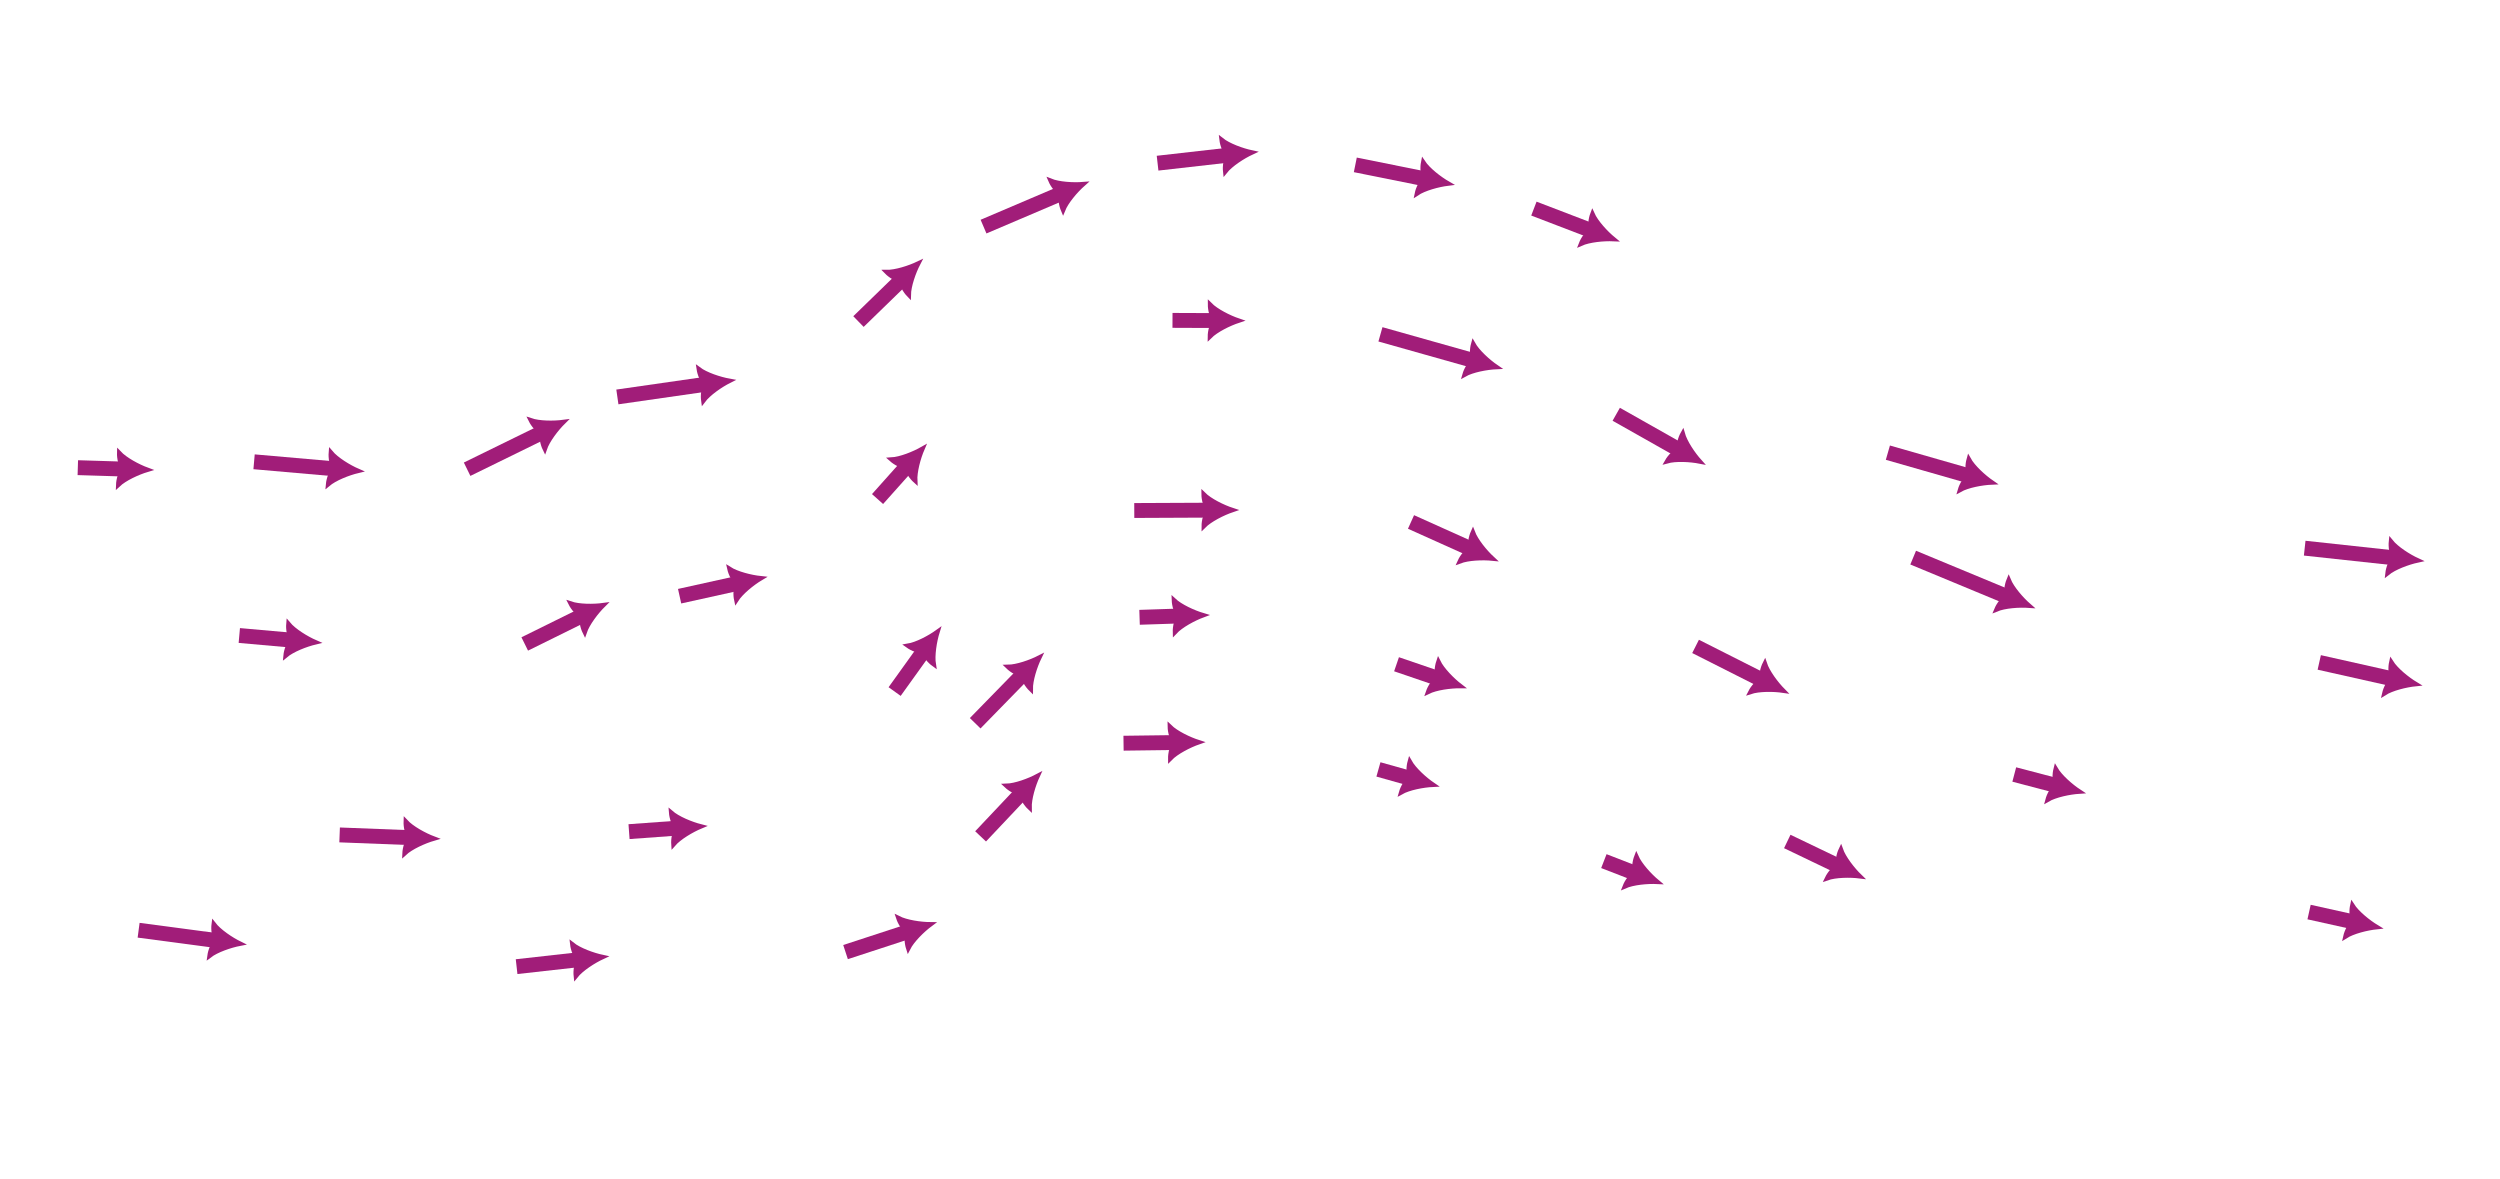
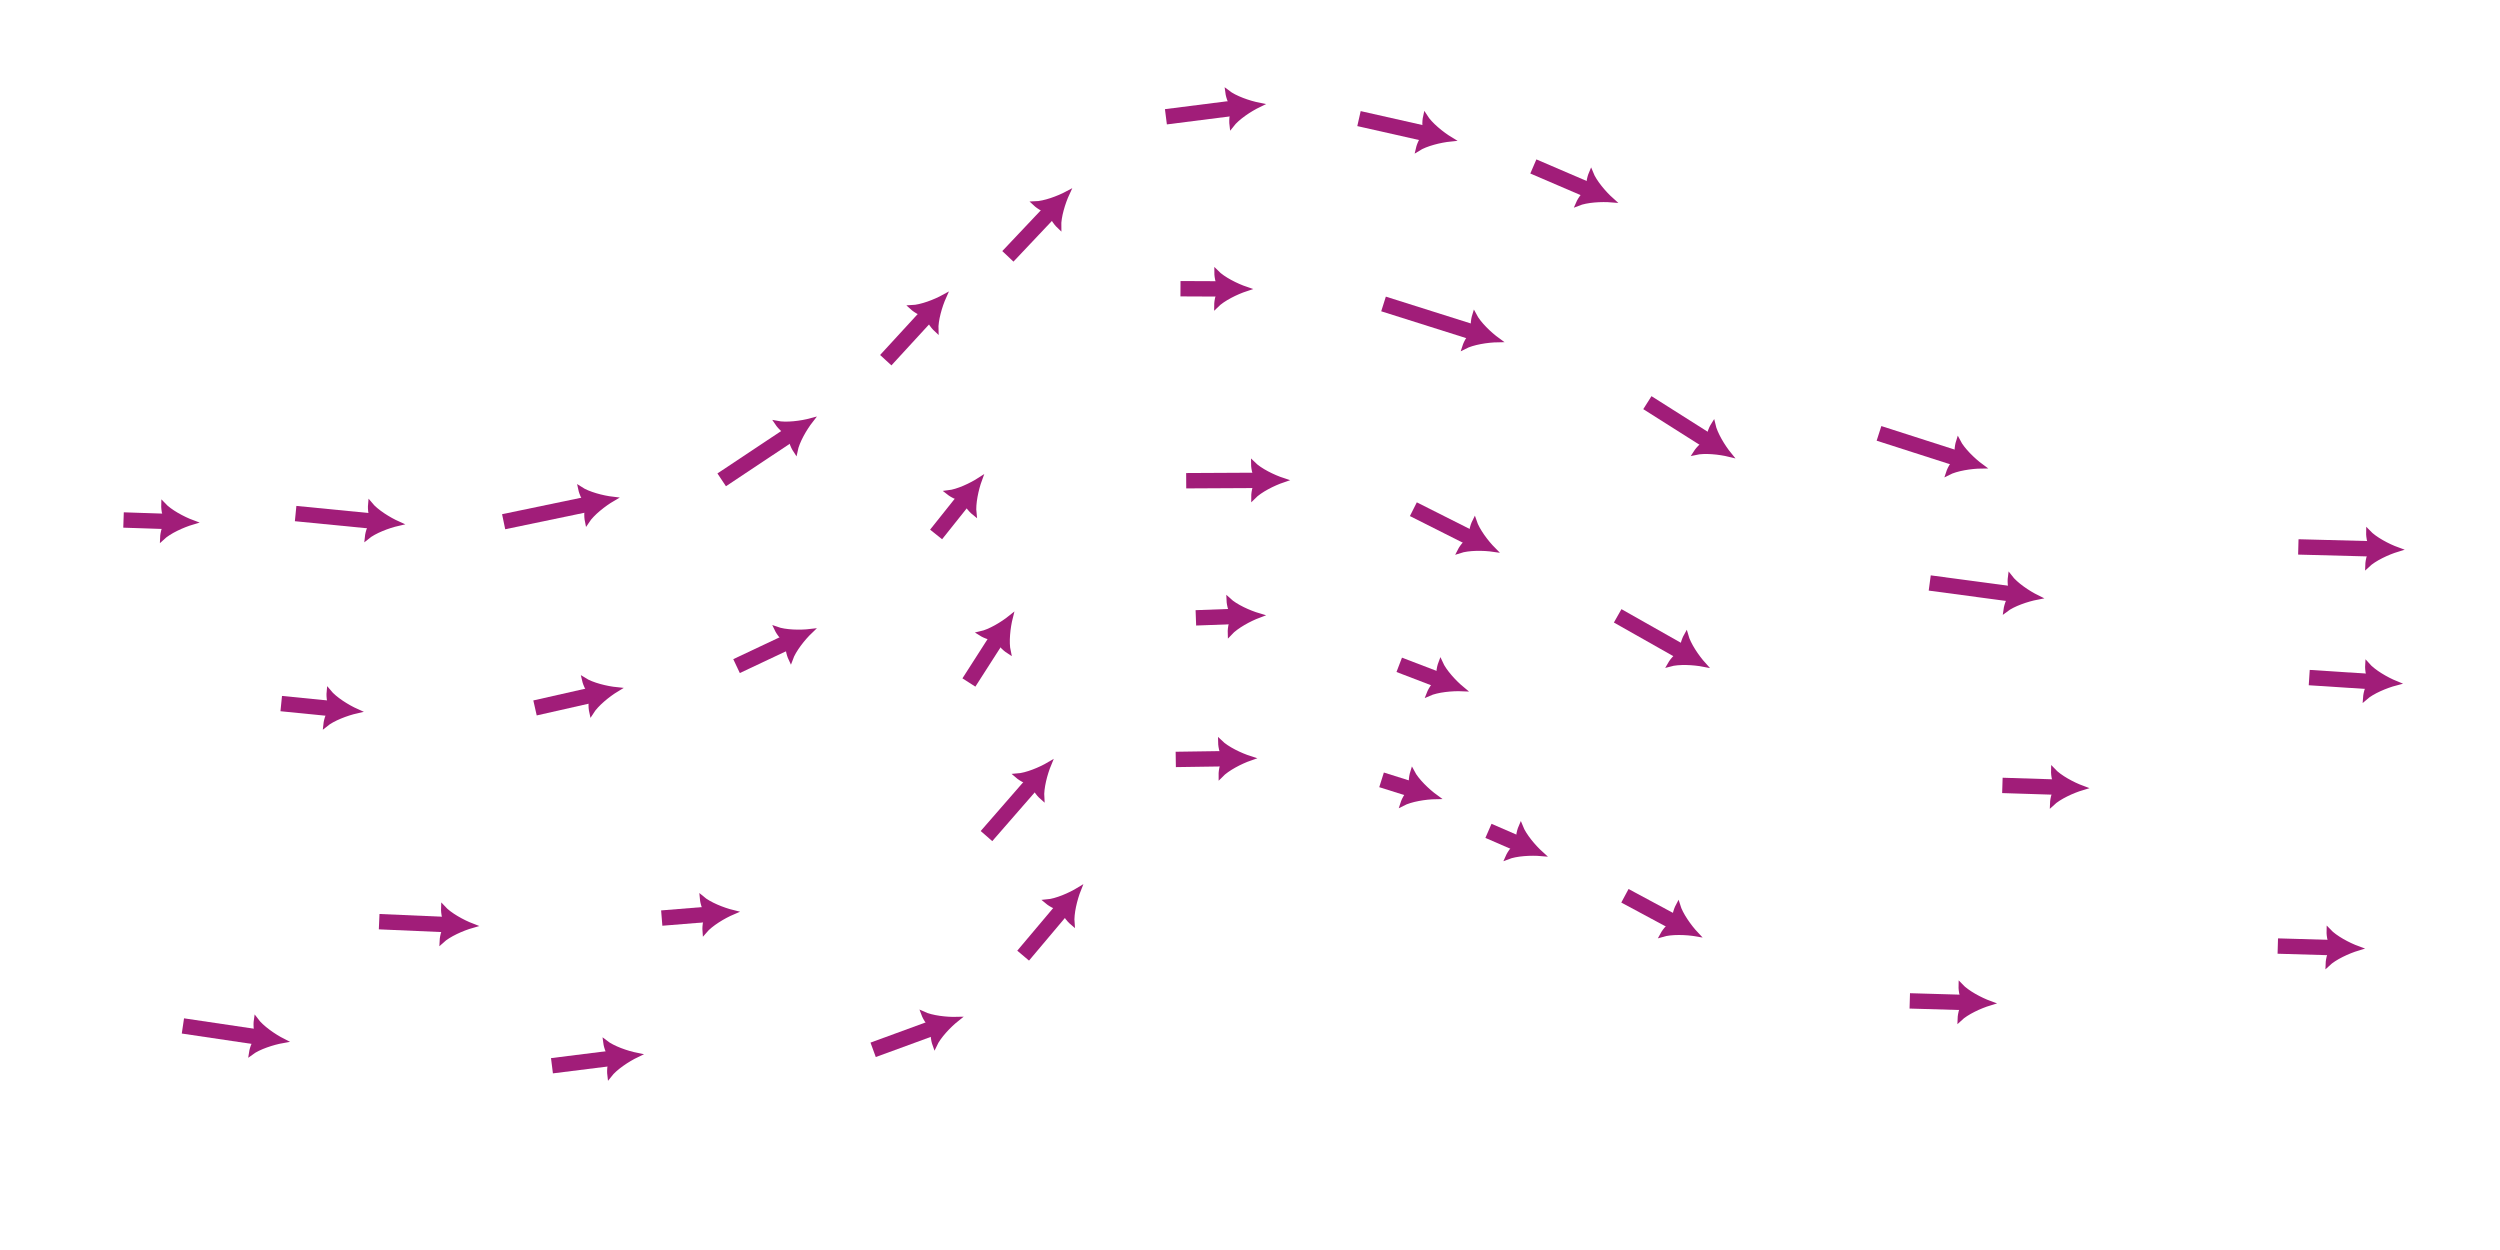
- <svg xmlns="http://www.w3.org/2000/svg" width="350pt" height="165pt" viewBox="0 0 123.472 58.208" version="1.1" id="svg959">
+ <svg xmlns="http://www.w3.org/2000/svg" width="320pt" height="160pt" viewBox="0 0 112.889 56.444" version="1.1" id="svg959">
  <defs id="defs956">
    <marker style="overflow:visible" id="Arrow5" refX="0" refY="0" orient="auto-start-reverse" markerWidth="2.542" markerHeight="2.854" viewBox="0 0 5.887 6.609" preserveAspectRatio="xMidYMid">
      <path transform="scale(0.5)" style="fill:context-stroke;fill-rule:evenodd;stroke:context-stroke;stroke-width:1pt" d="m 6,0 c -3,1 -7,3 -9,5 0,0 0,-4 2,-5 -2,-1 -2,-5 -2,-5 2,2 6,4 9,5 z" id="path8893" />
    </marker>
+     <marker style="overflow:visible" id="Arrow5-1" refX="0" refY="0" orient="auto-start-reverse" markerWidth="2.542" markerHeight="2.854" viewBox="0 0 5.887 6.609" preserveAspectRatio="xMidYMid">
+       <path transform="scale(0.5)" style="fill:context-stroke;fill-rule:evenodd;stroke:context-stroke;stroke-width:1pt" d="m 6,0 c -3,1 -7,3 -9,5 0,0 0,-4 2,-5 -2,-1 -2,-5 -2,-5 2,2 6,4 9,5 z" id="path8893-5" />
+     </marker>
  </defs>
  <g id="layer1" transform="translate(-71.63983,-102.7788)">
-     <path style="fill:#5a25eb;fill-opacity:1;stroke:#a11d79;stroke-width:0.735;stroke-dasharray:none;stroke-opacity:1;marker-end:url(#Arrow5)" d="m 84.188,125.586 4.194,0.367" id="path2997" />
-     <path style="fill:#5a25eb;fill-opacity:1;stroke:#a11d79;stroke-width:0.735;stroke-dasharray:none;stroke-opacity:1;marker-end:url(#Arrow5)" d="m 94.71,125.953 3.914,-1.918" id="path2999" />
-     <path style="fill:#5a25eb;fill-opacity:1;stroke:#a11d79;stroke-width:0.735;stroke-dasharray:none;stroke-opacity:1;marker-end:url(#Arrow5)" d="m 102.131,122.383 4.6,-0.661" id="path3001" />
-     <path style="fill:#5a25eb;fill-opacity:1;stroke:#a11d79;stroke-width:0.735;stroke-dasharray:none;stroke-opacity:1;marker-end:url(#Arrow5)" d="m 114.039,118.66 2.275,-2.211" id="path3003" />
-     <path style="fill:#5a25eb;fill-opacity:1;stroke:#a11d79;stroke-width:0.735;stroke-dasharray:none;stroke-opacity:1;marker-end:url(#Arrow5)" d="m 120.215,113.971 4.054,-1.728" id="path3005" />
-     <path style="fill:#5a25eb;fill-opacity:1;stroke:#a11d79;stroke-width:0.735;stroke-dasharray:none;stroke-opacity:1;marker-end:url(#Arrow5)" d="m 128.811,110.838 3.72,-0.422" id="path3007" />
-     <path style="fill:#5a25eb;fill-opacity:1;stroke:#a11d79;stroke-width:0.735;stroke-dasharray:none;stroke-opacity:1;marker-end:url(#Arrow5)" d="m 138.577,110.921 3.66,0.737" id="path3009" />
-     <path style="fill:#5a25eb;fill-opacity:1;stroke:#a11d79;stroke-width:0.735;stroke-dasharray:none;stroke-opacity:1;marker-end:url(#Arrow5)" d="m 147.397,113.081 3.05,1.169" id="path3011" />
-     <path style="fill:#5a25eb;fill-opacity:1;stroke:#a11d79;stroke-width:0.735;stroke-dasharray:none;stroke-opacity:1;marker-end:url(#Arrow5)" d="m 186.185,135.495 3.846,0.863" id="path3013" />
-     <path style="fill:#5a25eb;fill-opacity:1;stroke:#a11d79;stroke-width:0.735;stroke-dasharray:none;stroke-opacity:1;marker-end:url(#Arrow5)" d="m 185.466,129.852 4.645,0.503" id="path3015" />
-     <path style="fill:#5a25eb;fill-opacity:1;stroke:#a11d79;stroke-width:0.735;stroke-dasharray:none;stroke-opacity:1;marker-end:url(#Arrow5)" d="m 166.129,130.319 4.852,2.013" id="path3017" />
-     <path style="fill:#5a25eb;fill-opacity:1;stroke:#a11d79;stroke-width:0.735;stroke-dasharray:none;stroke-opacity:1;marker-end:url(#Arrow5)" d="m 151.464,123.239 3.307,1.869" id="path3021" />
-     <path style="fill:#5a25eb;fill-opacity:1;stroke:#a11d79;stroke-width:0.735;stroke-dasharray:none;stroke-opacity:1;marker-end:url(#Arrow5)" d="m 141.328,128.558 3.163,1.422" id="path3027" />
-     <path style="fill:#5a25eb;fill-opacity:1;stroke:#a11d79;stroke-width:0.735;stroke-dasharray:none;stroke-opacity:1;marker-end:url(#Arrow5)" d="m 155.382,134.704 3.486,1.761" id="path3029" />
-     <path style="fill:#5a25eb;fill-opacity:1;stroke:#a11d79;stroke-width:0.735;stroke-dasharray:none;stroke-opacity:1;marker-end:url(#Arrow5)" d="m 139.818,119.291 4.823,1.36" id="path3033" />
-     <path style="fill:#5a25eb;fill-opacity:1;stroke:#a11d79;stroke-width:0.735;stroke-dasharray:none;stroke-opacity:1;marker-end:url(#Arrow5)" d="m 114.981,127.426 1.588,-1.779" id="path3035" />
-     <path style="fill:#5a25eb;fill-opacity:1;stroke:#a11d79;stroke-width:0.735;stroke-dasharray:none;stroke-opacity:1;marker-end:url(#Arrow5)" d="m 105.205,132.224 3.091,-0.683" id="path3037" />
-     <path style="fill:#5a25eb;fill-opacity:1;stroke:#a11d79;stroke-width:0.735;stroke-dasharray:none;stroke-opacity:1;marker-end:url(#Arrow5)" d="m 83.459,134.165 2.825,0.252" id="path3041" />
-     <path style="fill:#5a25eb;fill-opacity:1;stroke:#a11d79;stroke-width:0.735;stroke-dasharray:none;stroke-opacity:1;marker-end:url(#Arrow5)" d="m 88.413,144.014 3.708,0.144" id="path3043" />
-     <path style="fill:#5a25eb;fill-opacity:1;stroke:#a11d79;stroke-width:0.735;stroke-dasharray:none;stroke-opacity:1;marker-end:url(#Arrow5)" d="m 120.07,144.086 2.171,-2.3" id="path3047" />
-     <path style="fill:#5a25eb;fill-opacity:1;stroke:#a11d79;stroke-width:0.735;stroke-dasharray:none;stroke-opacity:1;marker-end:url(#Arrow5)" d="m 127.13,139.485 2.768,-0.036" id="path3049" />
-     <path style="fill:#5a25eb;fill-opacity:1;stroke:#a11d79;stroke-width:0.735;stroke-dasharray:none;stroke-opacity:1;marker-end:url(#Arrow5)" d="m 139.719,140.779 1.789,0.503" id="path3051" />
-     <path style="fill:#5a25eb;fill-opacity:1;stroke:#a11d79;stroke-width:0.735;stroke-dasharray:none;stroke-opacity:1;marker-end:url(#Arrow5)" d="m 150.853,145.308 1.761,0.683" id="path3053" />
-     <path style="fill:#5a25eb;fill-opacity:1;stroke:#a11d79;stroke-width:0.735;stroke-dasharray:none;stroke-opacity:1;marker-end:url(#Arrow5)" d="m 171.122,141.03 2.303,0.605" id="path3055" />
-     <path style="fill:#5a25eb;fill-opacity:1;stroke:#a11d79;stroke-width:0.735;stroke-dasharray:none;stroke-opacity:1;marker-end:url(#Arrow5)" d="m 185.682,147.824 2.426,0.539" id="path3057" />
-     <path style="fill:#5a25eb;fill-opacity:1;stroke:#a11d79;stroke-width:0.735;stroke-dasharray:none;stroke-opacity:1;marker-end:url(#Arrow5)" d="m 113.4,149.801 3.301,-1.079" id="path3059" />
-     <path style="fill:#5a25eb;fill-opacity:1;stroke:#a11d79;stroke-width:0.735;stroke-dasharray:none;stroke-opacity:1;marker-end:url(#Arrow5)" d="m 97.154,150.52 3.307,-0.37" id="path3061" />
-     <path style="fill:#5a25eb;fill-opacity:1;stroke:#a11d79;stroke-width:0.735;stroke-dasharray:none;stroke-opacity:1;marker-end:url(#Arrow5)" d="m 78.486,148.722 4.074,0.54" id="path3063" />
-     <path style="fill:#5a25eb;fill-opacity:1;stroke:#a11d79;stroke-width:0.735;stroke-dasharray:none;stroke-opacity:1;marker-end:url(#Arrow5)" d="m 127.921,133.267 2.194,-0.072" id="path3065" />
-     <path style="fill:#5a25eb;fill-opacity:1;stroke:#a11d79;stroke-width:0.735;stroke-dasharray:none;stroke-opacity:1;marker-end:url(#Arrow5)" d="m 119.803,138.499 2.511,-2.572" id="path3067" />
-     <path style="fill:#5a25eb;fill-opacity:1;stroke:#a11d79;stroke-width:0.735;stroke-dasharray:none;stroke-opacity:1;marker-end:url(#Arrow5)" d="m 140.613,135.585 2.26,0.773" id="path3069" />
-     <path style="fill:#5a25eb;fill-opacity:1;stroke:#a11d79;stroke-width:0.735;stroke-dasharray:none;stroke-opacity:1;marker-end:url(#Arrow5)" d="m 159.911,144.338 2.732,1.311" id="path3071" />
-     <path style="fill:#5a25eb;fill-opacity:1;stroke:#a11d79;stroke-width:0.735;stroke-dasharray:none;stroke-opacity:1;marker-end:url(#Arrow5)" d="m 75.483,125.876 2.491,0.076" id="path4726" />
-     <path style="fill:#5a25eb;fill-opacity:1;stroke:#a11d79;stroke-width:0.735;stroke-dasharray:none;stroke-opacity:1;marker-end:url(#Arrow5)" d="m 164.88,125.135 4.232,1.213" id="path4728" />
-     <path style="fill:#5a25eb;fill-opacity:1;stroke:#a11d79;stroke-width:0.735;stroke-dasharray:none;stroke-opacity:1;marker-end:url(#Arrow5)" d="m 115.824,136.934 1.569,-2.186" id="path4837" />
-     <path style="fill:#5a25eb;fill-opacity:1;stroke:#a11d79;stroke-width:0.735;stroke-dasharray:none;stroke-opacity:1;marker-end:url(#Arrow5)" d="m 127.66,127.992 3.9,-0.018" id="path4944" />
-     <path style="fill:#5a25eb;fill-opacity:1;stroke:#a11d79;stroke-width:0.735;stroke-dasharray:none;stroke-opacity:1;marker-end:url(#Arrow5)" d="m 129.548,118.602 2.322,0.009" id="path5051" />
-     <path style="fill:#5a25eb;fill-opacity:1;stroke:#a11d79;stroke-width:0.735;stroke-dasharray:none;stroke-opacity:1;marker-end:url(#Arrow5)" d="m 97.556,134.583 3.037,-1.5" id="path5158" />
-     <path style="fill:#5a25eb;fill-opacity:1;stroke:#a11d79;stroke-width:0.735;stroke-dasharray:none;stroke-opacity:1;marker-end:url(#Arrow5)" d="m 102.707,143.852 2.606,-0.189" id="path5265" />
+     <path style="fill:#5a25eb;fill-opacity:1;stroke:#a11d79;stroke-width:0.694;stroke-dasharray:none;stroke-opacity:1;marker-end:url(#Arrow5)" d="m 84.989,125.969 3.744,0.367" id="path2997" />
+     <path style="fill:#5a25eb;fill-opacity:1;stroke:#a11d79;stroke-width:0.694;stroke-dasharray:none;stroke-opacity:1;marker-end:url(#Arrow5)" d="m 94.382,126.337 4.056,-0.844" id="path2999" />
+     <path style="fill:#5a25eb;fill-opacity:1;stroke:#a11d79;stroke-width:0.694;stroke-dasharray:none;stroke-opacity:1;marker-end:url(#Arrow5)" d="m 104.228,124.446 3.289,-2.188" id="path3001" />
+     <path style="fill:#5a25eb;fill-opacity:1;stroke:#a11d79;stroke-width:0.694;stroke-dasharray:none;stroke-opacity:1;marker-end:url(#Arrow5)" d="m 111.637,119.043 2.031,-2.211" id="path3003" />
+     <path style="fill:#5a25eb;fill-opacity:1;stroke:#a11d79;stroke-width:0.694;stroke-dasharray:none;stroke-opacity:1;marker-end:url(#Arrow5)" d="m 117.151,114.354 2.075,-2.196" id="path3005" />
+     <path style="fill:#5a25eb;fill-opacity:1;stroke:#a11d79;stroke-width:0.694;stroke-dasharray:none;stroke-opacity:1;marker-end:url(#Arrow5)" d="m 124.287,108.052 3.321,-0.422" id="path3007" />
+     <path style="fill:#5a25eb;fill-opacity:1;stroke:#a11d79;stroke-width:0.694;stroke-dasharray:none;stroke-opacity:1;marker-end:url(#Arrow5)" d="m 133.006,108.134 3.267,0.737" id="path3009" />
+     <path style="fill:#5a25eb;fill-opacity:1;stroke:#a11d79;stroke-width:0.694;stroke-dasharray:none;stroke-opacity:1;marker-end:url(#Arrow5)" d="m 140.879,110.295 2.723,1.169" id="path3011" />
+     <path style="fill:#5a25eb;fill-opacity:1;stroke:#a11d79;stroke-width:0.694;stroke-dasharray:none;stroke-opacity:1;marker-end:url(#Arrow5)" d="m 175.915,133.375 3.024,0.197" id="path3013" />
+     <path style="fill:#5a25eb;fill-opacity:1;stroke:#a11d79;stroke-width:0.694;stroke-dasharray:none;stroke-opacity:1;marker-end:url(#Arrow5)" d="m 175.422,127.475 3.59,0.094" id="path3015" />
+     <path style="fill:#5a25eb;fill-opacity:1;stroke:#a11d79;stroke-width:0.694;stroke-dasharray:none;stroke-opacity:1;marker-end:url(#Arrow5)" d="m 158.778,129.103 3.974,0.533" id="path3017" />
+     <path style="fill:#5a25eb;fill-opacity:1;stroke:#a11d79;stroke-width:0.694;stroke-dasharray:none;stroke-opacity:1;marker-end:url(#Arrow5)" d="m 146.028,120.961 2.952,1.869" id="path3021" />
+     <path style="fill:#5a25eb;fill-opacity:1;stroke:#a11d79;stroke-width:0.694;stroke-dasharray:none;stroke-opacity:1;marker-end:url(#Arrow5)" d="m 135.461,125.772 2.824,1.422" id="path3027" />
+     <path style="fill:#5a25eb;fill-opacity:1;stroke:#a11d79;stroke-width:0.694;stroke-dasharray:none;stroke-opacity:1;marker-end:url(#Arrow5)" d="m 144.687,130.587 3.112,1.761" id="path3029" />
+     <path style="fill:#5a25eb;fill-opacity:1;stroke:#a11d79;stroke-width:0.694;stroke-dasharray:none;stroke-opacity:1;marker-end:url(#Arrow5)" d="m 134.114,116.504 4.306,1.36" id="path3033" />
+     <path style="fill:#5a25eb;fill-opacity:1;stroke:#a11d79;stroke-width:0.694;stroke-dasharray:none;stroke-opacity:1;marker-end:url(#Arrow5)" d="m 113.91,126.912 1.418,-1.779" id="path3035" />
+     <path style="fill:#5a25eb;fill-opacity:1;stroke:#a11d79;stroke-width:0.694;stroke-dasharray:none;stroke-opacity:1;marker-end:url(#Arrow5)" d="m 104.899,132.857 2.531,-1.194" id="path3037" />
+     <path style="fill:#5a25eb;fill-opacity:1;stroke:#a11d79;stroke-width:0.694;stroke-dasharray:none;stroke-opacity:1;marker-end:url(#Arrow5)" d="m 84.339,134.549 2.522,0.252" id="path3041" />
+     <path style="fill:#5a25eb;fill-opacity:1;stroke:#a11d79;stroke-width:0.694;stroke-dasharray:none;stroke-opacity:1;marker-end:url(#Arrow5)" d="m 88.761,144.397 3.31,0.144" id="path3043" />
+     <path style="fill:#5a25eb;fill-opacity:1;stroke:#a11d79;stroke-width:0.694;stroke-dasharray:none;stroke-opacity:1;marker-end:url(#Arrow5)" d="m 117.84,145.931 1.938,-2.3" id="path3047" />
+     <path style="fill:#5a25eb;fill-opacity:1;stroke:#a11d79;stroke-width:0.694;stroke-dasharray:none;stroke-opacity:1;marker-end:url(#Arrow5)" d="m 124.732,137.071 2.471,-0.036" id="path3049" />
+     <path style="fill:#5a25eb;fill-opacity:1;stroke:#a11d79;stroke-width:0.694;stroke-dasharray:none;stroke-opacity:1;marker-end:url(#Arrow5)" d="m 134.025,137.993 1.597,0.503" id="path3051" />
+     <path style="fill:#5a25eb;fill-opacity:1;stroke:#a11d79;stroke-width:0.694;stroke-dasharray:none;stroke-opacity:1;marker-end:url(#Arrow5)" d="m 138.852,140.296 1.572,0.683" id="path3053" />
+     <path style="fill:#5a25eb;fill-opacity:1;stroke:#a11d79;stroke-width:0.694;stroke-dasharray:none;stroke-opacity:1;marker-end:url(#Arrow5)" d="m 162.059,138.244 2.721,0.086" id="path3055" />
+     <path style="fill:#5a25eb;fill-opacity:1;stroke:#a11d79;stroke-width:0.694;stroke-dasharray:none;stroke-opacity:1;marker-end:url(#Arrow5)" d="m 174.495,145.498 2.728,0.079" id="path3057" />
+     <path style="fill:#5a25eb;fill-opacity:1;stroke:#a11d79;stroke-width:0.694;stroke-dasharray:none;stroke-opacity:1;marker-end:url(#Arrow5-1)" d="m 157.877,147.974 2.728,0.079" id="path3057-9" />
+     <path style="fill:#5a25eb;fill-opacity:1;stroke:#a11d79;stroke-width:0.694;stroke-dasharray:none;stroke-opacity:1;marker-end:url(#Arrow5)" d="m 111.067,150.184 2.947,-1.079" id="path3059" />
+     <path style="fill:#5a25eb;fill-opacity:1;stroke:#a11d79;stroke-width:0.694;stroke-dasharray:none;stroke-opacity:1;marker-end:url(#Arrow5)" d="m 96.564,150.903 2.952,-0.37" id="path3061" />
+     <path style="fill:#5a25eb;fill-opacity:1;stroke:#a11d79;stroke-width:0.694;stroke-dasharray:none;stroke-opacity:1;marker-end:url(#Arrow5)" d="m 79.899,149.105 3.637,0.54" id="path3063" />
+     <path style="fill:#5a25eb;fill-opacity:1;stroke:#a11d79;stroke-width:0.694;stroke-dasharray:none;stroke-opacity:1;marker-end:url(#Arrow5)" d="m 125.64,130.678 1.959,-0.072" id="path3065" />
+     <path style="fill:#5a25eb;fill-opacity:1;stroke:#a11d79;stroke-width:0.694;stroke-dasharray:none;stroke-opacity:1;marker-end:url(#Arrow5)" d="m 116.185,140.532 2.241,-2.572" id="path3067" />
+     <path style="fill:#5a25eb;fill-opacity:1;stroke:#a11d79;stroke-width:0.694;stroke-dasharray:none;stroke-opacity:1;marker-end:url(#Arrow5)" d="m 134.823,132.799 2.018,0.773" id="path3069" />
+     <path style="fill:#5a25eb;fill-opacity:1;stroke:#a11d79;stroke-width:0.694;stroke-dasharray:none;stroke-opacity:1;marker-end:url(#Arrow5)" d="m 145.014,143.228 2.439,1.311" id="path3071" />
+     <path style="fill:#5a25eb;fill-opacity:1;stroke:#a11d79;stroke-width:0.694;stroke-dasharray:none;stroke-opacity:1;marker-end:url(#Arrow5)" d="m 77.218,126.259 2.224,0.076" id="path4726" />
+     <path style="fill:#5a25eb;fill-opacity:1;stroke:#a11d79;stroke-width:0.694;stroke-dasharray:none;stroke-opacity:1;marker-end:url(#Arrow5)" d="m 156.487,122.348 3.778,1.213" id="path4728" />
+     <path style="fill:#5a25eb;fill-opacity:1;stroke:#a11d79;stroke-width:0.694;stroke-dasharray:none;stroke-opacity:1;marker-end:url(#Arrow5)" d="m 115.391,133.597 1.401,-2.186" id="path4837" />
+     <path style="fill:#5a25eb;fill-opacity:1;stroke:#a11d79;stroke-width:0.694;stroke-dasharray:none;stroke-opacity:1;marker-end:url(#Arrow5)" d="m 125.203,124.486 3.481,-0.018" id="path4944" />
+     <path style="fill:#5a25eb;fill-opacity:1;stroke:#a11d79;stroke-width:0.694;stroke-dasharray:none;stroke-opacity:1;marker-end:url(#Arrow5)" d="m 124.945,115.816 2.073,0.009" id="path5051" />
+     <path style="fill:#5a25eb;fill-opacity:1;stroke:#a11d79;stroke-width:0.694;stroke-dasharray:none;stroke-opacity:1;marker-end:url(#Arrow5)" d="M 95.799,134.746 98.621,134.108" id="path5158" />
+     <path style="fill:#5a25eb;fill-opacity:1;stroke:#a11d79;stroke-width:0.694;stroke-dasharray:none;stroke-opacity:1;marker-end:url(#Arrow5)" d="m 101.521,144.235 2.326,-0.189" id="path5265" />
  </g>
</svg>
